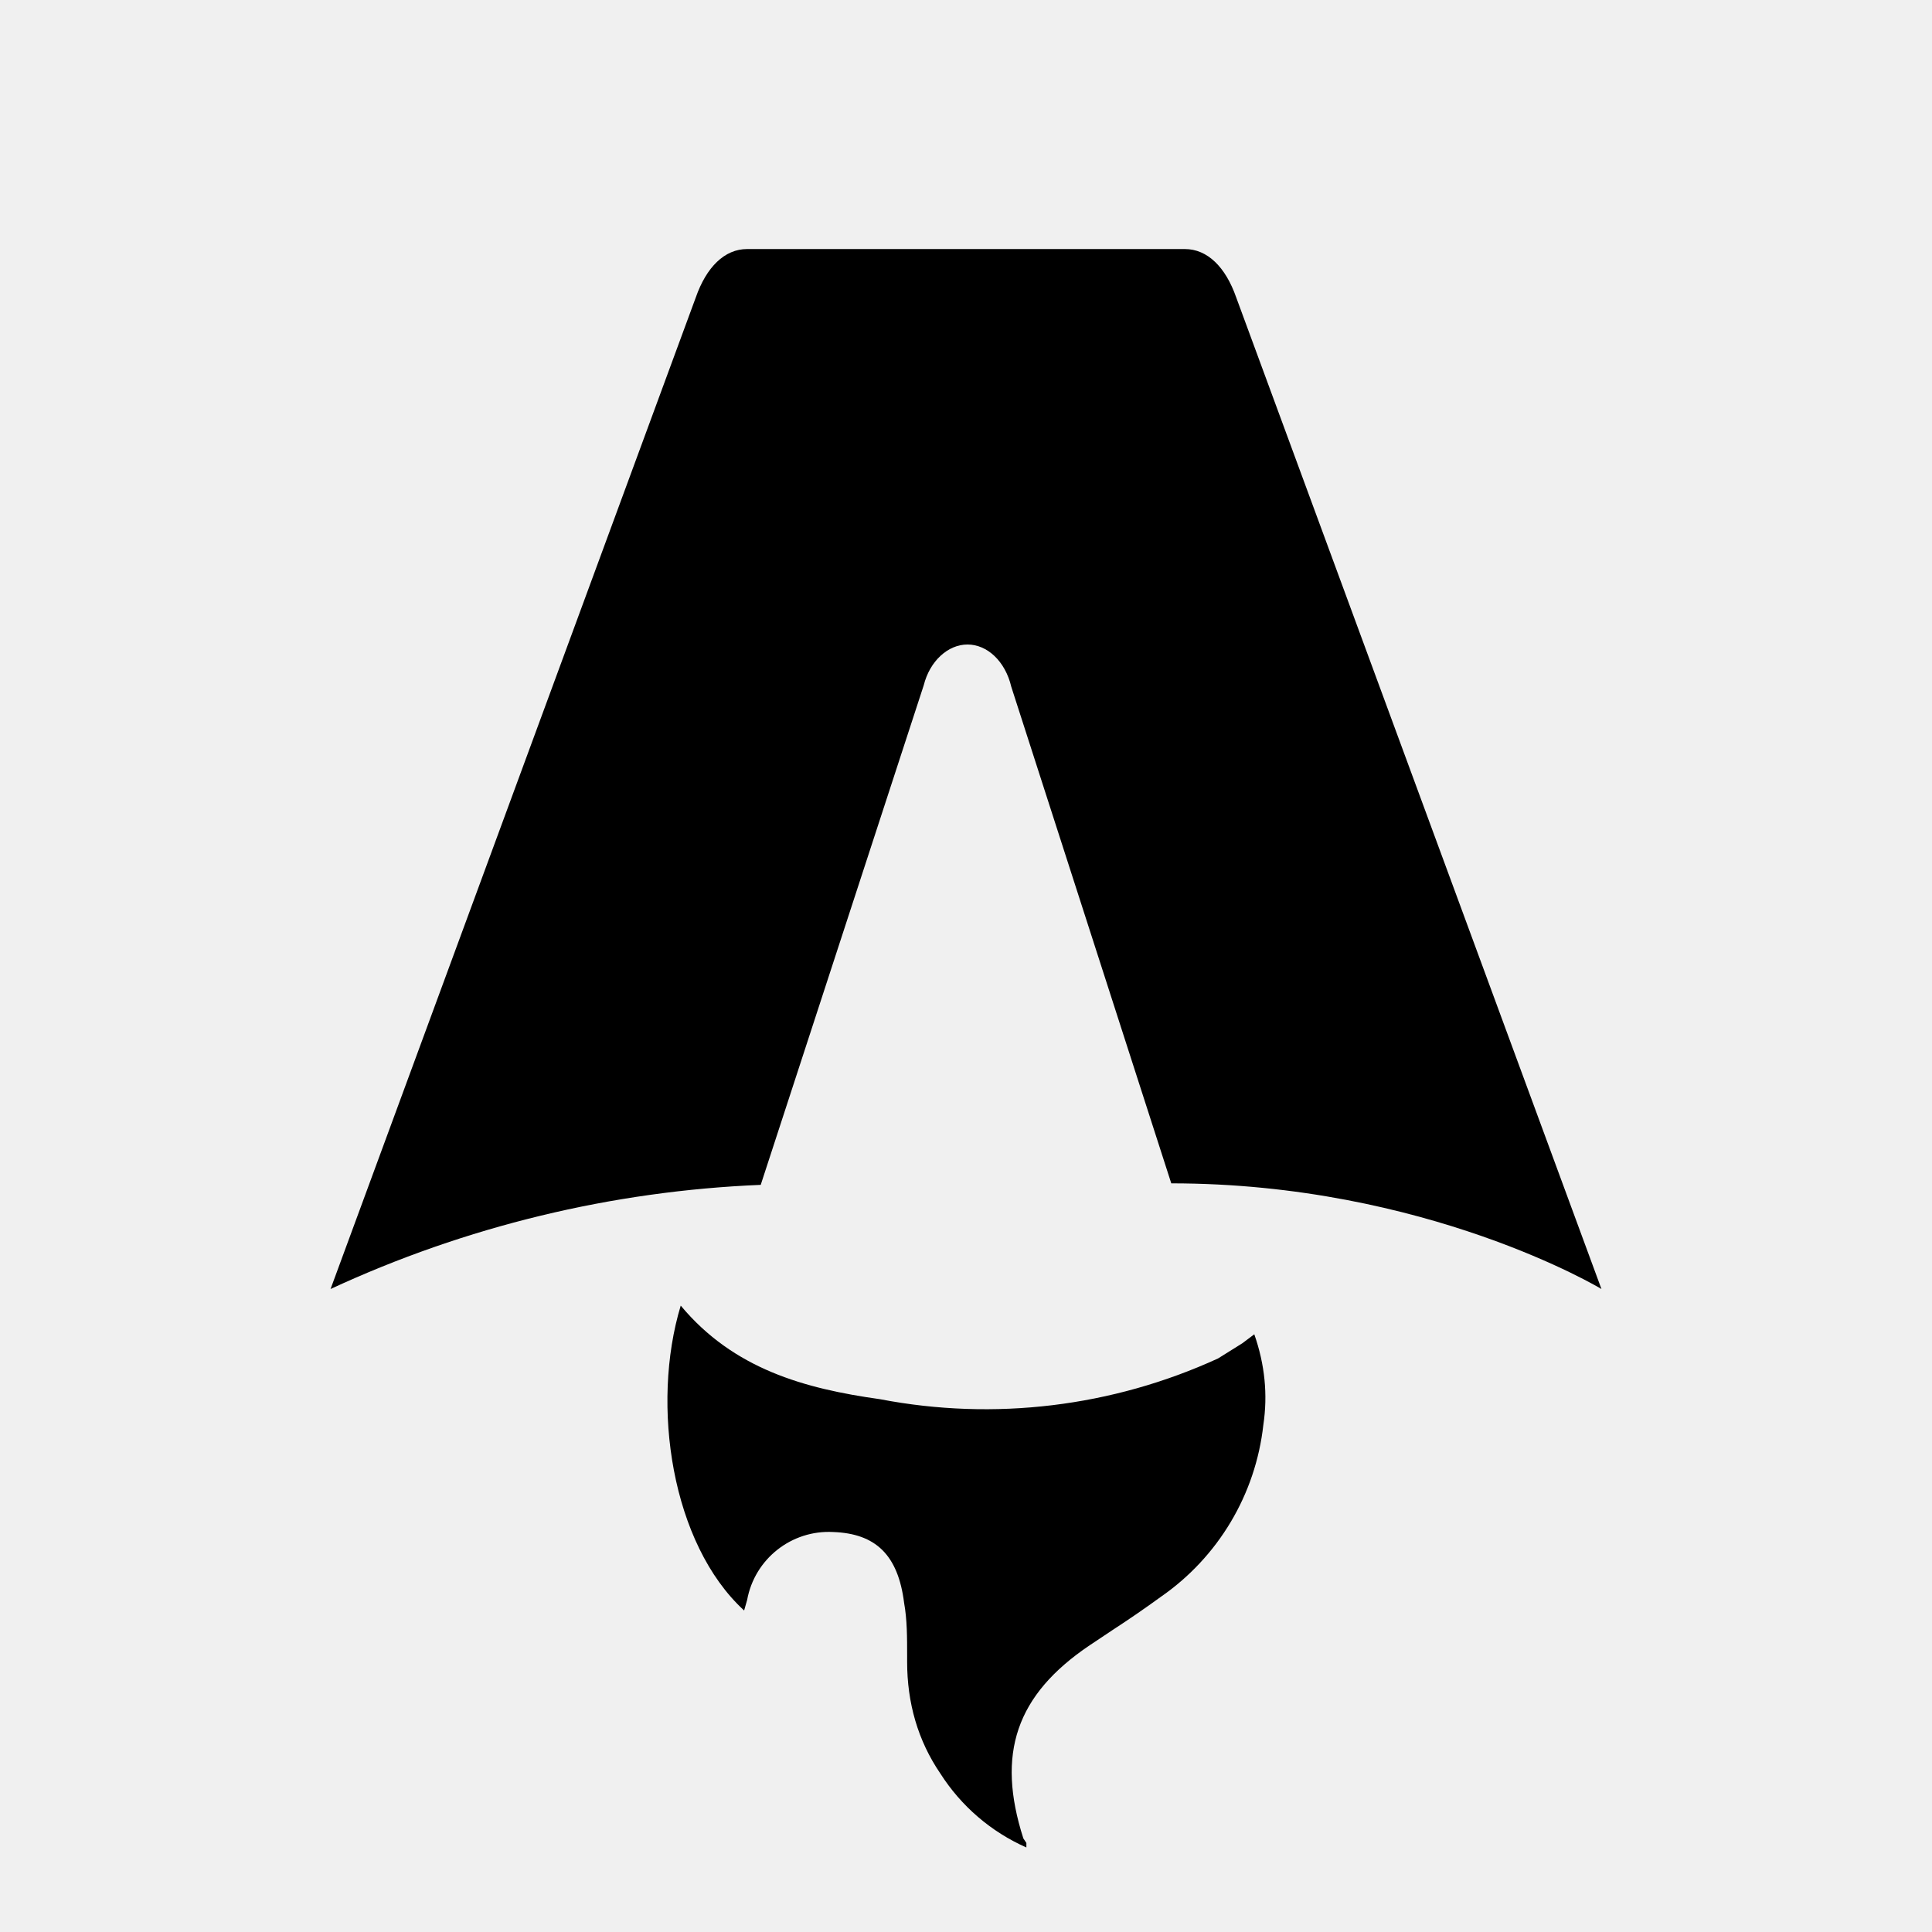
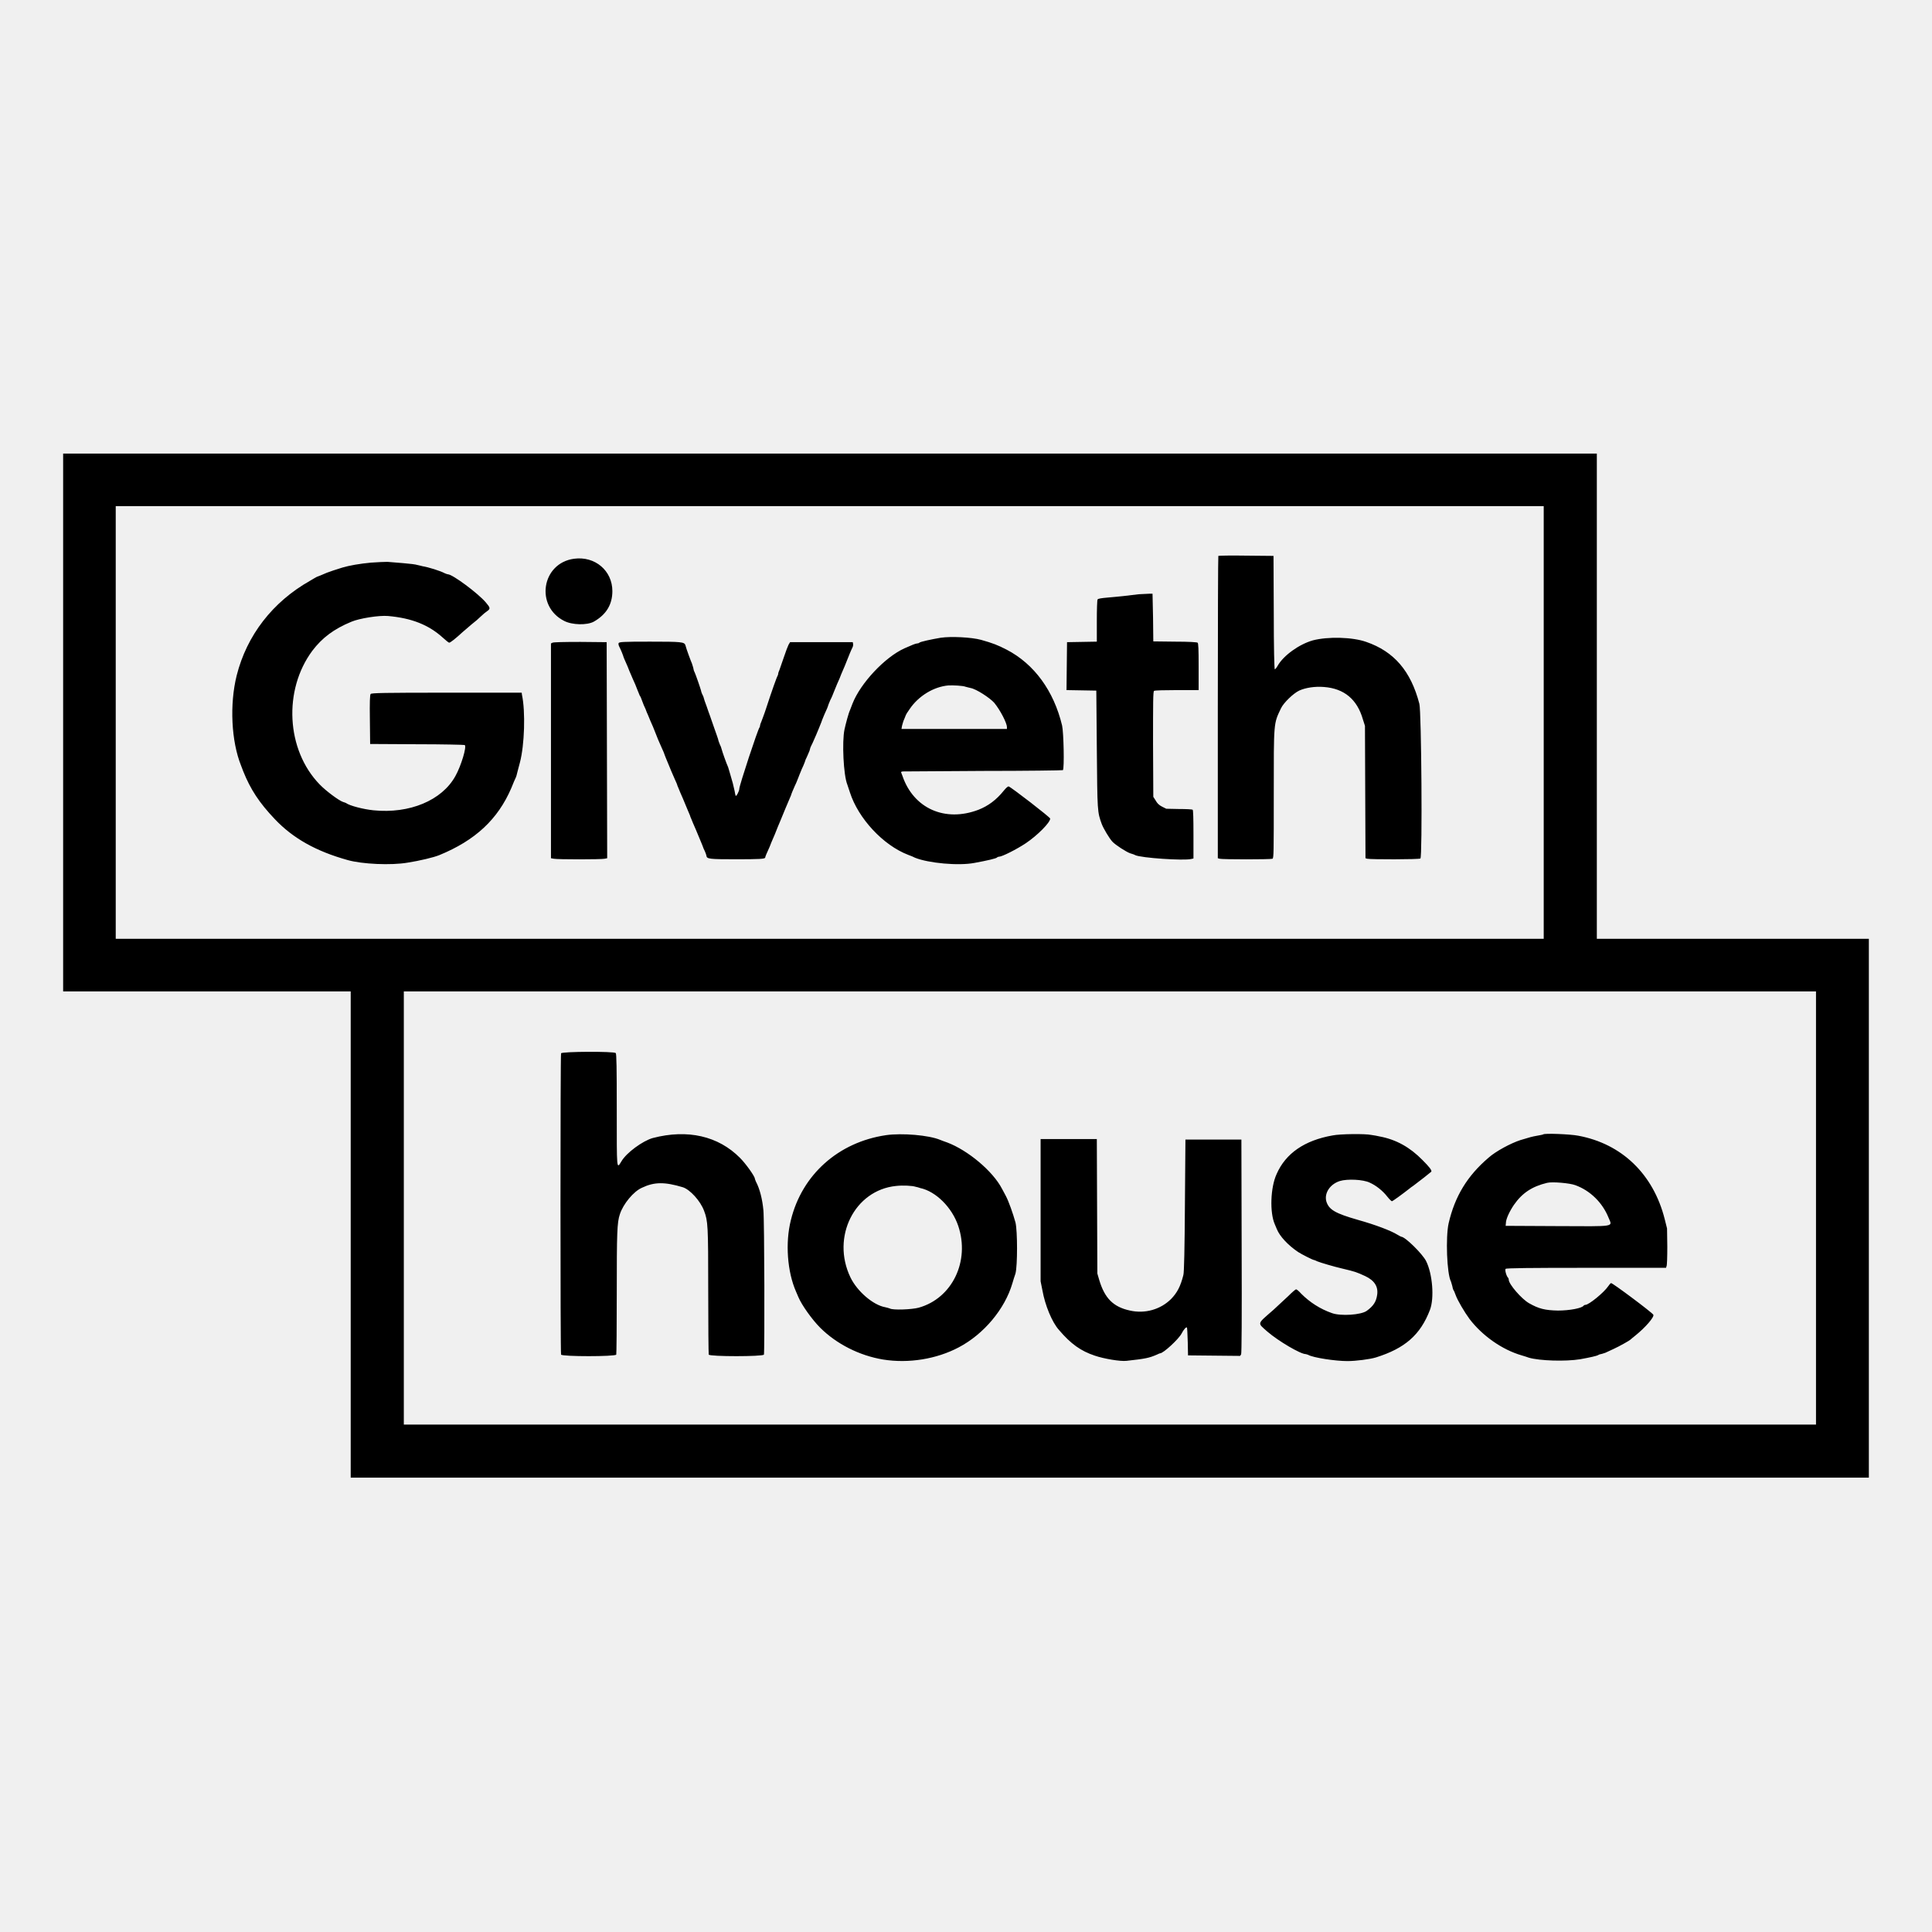
- <svg xmlns="http://www.w3.org/2000/svg" fill="none" viewBox="0 0 128 128">
-   <path d="M50.4 78.5a75.1 75.1 0 0 0-28.5 6.9l24.2-65.7c.7-2 1.9-3.2 3.4-3.2h29c1.5 0 2.7 1.2 3.4 3.2l24.2 65.7s-11.6-7-28.5-7L67 45.5c-.4-1.7-1.6-2.8-2.9-2.8-1.3 0-2.5 1.1-2.9 2.7L50.4 78.5Zm-1.1 28.2Zm-4.2-20.2c-2 6.6-.6 15.8 4.2 20.2a17.5 17.5 0 0 1 .2-.7 5.5 5.5 0 0 1 5.7-4.5c2.8.1 4.3 1.5 4.7 4.7.2 1.1.2 2.3.2 3.5v.4c0 2.7.7 5.2 2.2 7.4a13 13 0 0 0 5.7 4.9v-.3l-.2-.3c-1.8-5.6-.5-9.5 4.4-12.8l1.5-1a73 73 0 0 0 3.2-2.2 16 16 0 0 0 6.8-11.4c.3-2 .1-4-.6-6l-.8.6-1.6 1a37 37 0 0 1-22.4 2.7c-5-.7-9.7-2-13.2-6.2Z" />
-   <style>
-         path { fill: #000; }
-         @media (prefers-color-scheme: dark) {
-             path { fill: #FFF; }
-         }
-     </style>
+ <svg xmlns="http://www.w3.org/2000/svg" viewBox="0 0 64 64">
+   <style>path{fill:#000}@media (prefers-color-scheme:dark){path{fill:#fff}}</style>
+   <g transform="translate(1.920 14.879) scale(0.08582)">
+     <path fill="#000" fill-rule="evenodd" transform="translate(-100 -224)" d="M102 225.7 L694 225.7 L694 413 L799 413 L799 621 L213 621 L213 433.3 L102 433.3 Z M122.3 246 L673.5 246 L673.5 413 L122.3 413 Z M233.5 433.3 L778.6 433.3 L778.6 600.5 L233.5 600.5 Z M 547.9 265.2 C 547.8 265.3 547.7 291.7 547.7 323.7 L 547.7 381.9 548.4 382.1 C 549.4 382.4 568.1 382.4 568.8 382.1 C 569.3 381.9 569.3 379.5 569.3 357.3 C 569.3 329 569.2 330.1 572.1 324 C 573.1 321.9 576.8 318.3 579.1 317.2 C 581.5 316.1 585.1 315.5 588.7 315.8 C 596.5 316.4 601.5 320.6 603.7 328.3 L 604.5 330.8 604.6 356.4 L 604.7 381.9 605.4 382.1 C 606.6 382.4 625.4 382.4 625.9 382 C 626.7 381.6 626.3 325.3 625.5 322.3 C 622.2 309.6 615.7 302.1 605 298.4 C 599.6 296.5 590.2 296.3 584.4 297.8 C 579.1 299.3 573.1 303.6 570.8 307.6 C 570.4 308.4 569.8 309 569.7 309 C 569.5 309 569.3 300.7 569.3 287.1 L 569.2 265.2 558.6 265.1 C 552.9 265 548 265.1 547.9 265.2 M 299.2 266.3 C 286.7 268 284.1 284.6 295.4 290.3 C 298.5 291.9 304.2 292 306.8 290.6 C 311.6 287.9 314 284 314 278.8 C 314 270.9 307.3 265.2 299.2 266.3 M 220.8 267.8 C 216.5 268.2 212.5 268.9 209.8 269.7 C 207.5 270.4 204.5 271.4 203.8 271.7 C 202.2 272.4 200 273.3 199.9 273.3 C 199.8 273.3 198.7 274 197.3 274.8 C 182.8 283 172.9 295.9 169 311.3 C 166.2 322.5 166.9 336.8 170.7 346.2 C 170.8 346.5 171.2 347.5 171.5 348.3 C 174.3 355.3 177.7 360.5 183.7 366.8 C 190.7 374.2 199.6 379.2 211.8 382.6 C 217.4 384.2 228.6 384.7 235 383.6 C 239.5 382.9 245 381.6 247.2 380.7 C 261.1 375 269.8 366.9 275 354.8 C 275.7 353 276.5 351.2 276.7 350.8 C 276.9 350.5 277.1 349.6 277.3 348.8 C 277.5 348.1 277.9 346.4 278.3 345 C 280.1 338.2 280.5 325.3 279.1 318.8 L 279 318 250 318 C 225.9 318 221 318.1 220.7 318.5 C 220.4 318.8 220.3 321.7 220.4 328.4 L 220.5 337.8 238.6 337.9 C 248.5 337.9 256.8 338.1 257 338.2 C 257.9 338.7 255.6 346.3 253.4 350.2 C 248.2 359.6 235.7 364.8 221.8 363.4 C 217.8 363 212.5 361.6 211.2 360.6 C 211 360.5 210.5 360.3 210.1 360.2 C 208.5 359.7 203.4 355.9 201 353.4 C 188.1 340.1 186.9 317 198.2 301.8 C 202 296.8 206.5 293.4 213.3 290.6 C 216.4 289.3 223.9 288.1 227.4 288.4 C 236.5 289.2 243.1 291.8 248.6 296.8 C 249.7 297.8 250.8 298.7 251 298.7 C 251.5 298.7 253.6 297 256.2 294.6 C 256.9 294 258.5 292.6 259.7 291.6 C 260.9 290.7 262.5 289.3 263.3 288.5 C 264 287.8 265.1 286.9 265.7 286.5 C 267 285.6 266.9 285.2 265.1 283.1 C 262.1 279.6 252.3 272.3 250.5 272.3 C 250.3 272.3 249.8 272.1 249.3 271.9 C 247.7 271 242.8 269.5 240.8 269.2 C 240.1 269 239.1 268.8 238.7 268.7 C 238.2 268.5 235.8 268.2 233.3 268 C 230.9 267.8 228.1 267.6 227.2 267.5 C 226.3 267.5 223.4 267.6 220.8 267.8 M 517.2 280 C 515.5 280.2 512.9 280.5 511.3 280.7 C 509.8 280.9 506.9 281.1 505 281.3 C 502.7 281.5 501.5 281.7 501.3 282 C 501.1 282.3 501 286.1 501 290.4 L 501 298.3 495.3 298.4 L 489.5 298.5 489.4 307.7 L 489.3 317 495.1 317.1 L 500.8 317.2 501 339.8 C 501.2 364 501.2 364 502.9 368.7 C 503.6 370.5 505.8 374.2 507 375.5 C 508.2 376.8 512.4 379.5 513.9 380 C 514.6 380.2 515.5 380.5 515.8 380.7 C 518.1 381.8 534.6 382.9 537.4 382.2 L 538.3 382 538.3 372.7 C 538.3 366.6 538.2 363.3 538 363.2 C 537.8 363 535.4 362.9 532.7 362.9 L 527.8 362.8 526.2 362 C 525 361.4 524.3 360.7 523.7 359.6 L 522.8 358.2 522.7 337.9 C 522.7 321.5 522.7 317.5 523.1 317.3 C 523.3 317.1 527.3 317 531.9 317 L 540.3 317 540.3 308 C 540.3 301 540.2 299 539.9 298.7 C 539.6 298.5 536.6 298.3 531.1 298.3 L 522.8 298.2 522.7 289 L 522.5 279.8 521.3 279.8 C 520.7 279.8 518.8 279.9 517.2 280 M 440.7 296.8 C 437.2 297.4 432.9 298.3 432.5 298.7 C 432.3 298.9 431.9 299 431.6 299 C 431.1 299 429.6 299.6 426.7 300.9 C 419.2 304.3 409.8 314.3 406.7 322.2 C 406.3 323.3 405.8 324.5 405.7 324.8 C 405.2 325.8 404.1 329.9 403.6 332.2 C 402.6 336.9 403.2 349.9 404.7 353.5 C 404.8 353.9 405.3 355.2 405.7 356.5 C 408.9 366.5 418.5 376.9 428.2 380.6 C 429.3 381 430.5 381.5 430.8 381.7 C 436 383.8 447.6 384.9 453.8 383.7 C 458.7 382.8 462.2 382 462.5 381.6 C 462.7 381.4 463 381.3 463.3 381.3 C 464.4 381.3 470 378.5 473.6 376.1 C 478.2 373 483 368.1 483 366.6 C 483 366.1 468.1 354.6 467 354.2 C 466.7 354.1 466 354.7 465.1 355.8 C 462.2 359.4 459.1 361.7 455.3 363.2 C 442.4 368.1 430.3 362.7 426 350.2 L 425.4 348.6 426 348.4 C 426.3 348.4 440.3 348.3 457.1 348.2 C 473.9 348.2 487.7 348 487.9 347.9 C 488.5 347.3 488.2 333.4 487.6 330.7 C 484.4 317.3 476.8 306.9 466.2 301.4 C 462.7 299.6 460.9 298.9 456.3 297.6 C 452.6 296.6 444.7 296.2 440.7 296.8 M 290.9 298.7 L 290.3 299 290.3 340.5 L 290.3 381.9 291.4 382.1 C 292.7 382.4 309.6 382.4 311 382.1 L 312 381.9 311.9 340.2 L 311.8 298.5 301.7 298.4 C 295.2 298.4 291.3 298.5 290.9 298.7 M 316.4 298.9 C 316.3 299.1 316.4 299.7 316.6 300.1 C 317.3 301.4 318.3 304 318.3 304.2 C 318.3 304.3 318.7 305.2 319.1 306.1 C 319.6 307.1 320.2 308.7 320.6 309.7 C 321 310.7 321.6 311.9 321.8 312.5 C 322.7 314.4 323 315.2 323.7 317 C 324.1 318 324.5 319 324.6 319.2 C 324.8 319.3 325.2 320.3 325.5 321.2 C 325.8 322.1 326.4 323.5 326.8 324.3 C 327.1 325.2 327.5 326.1 327.7 326.5 C 328.1 327.5 329.3 330.4 329.7 331.2 C 329.8 331.5 330.3 332.7 330.7 333.7 C 331.4 335.6 331.7 336.2 333.1 339.4 C 333.6 340.5 334 341.4 334 341.5 C 334 341.6 334.3 342.3 334.6 343.1 C 334.9 343.9 335.5 345.2 335.8 346 C 336.5 347.7 336.9 348.7 338.1 351.4 C 338.6 352.5 339 353.4 339 353.5 C 339 353.6 339.2 354.2 339.5 354.8 C 339.7 355.4 340.5 357.2 341.2 358.8 C 341.9 360.5 342.8 362.6 343.2 363.6 C 343.6 364.6 344 365.4 344 365.5 C 344 365.6 344.2 366.2 344.5 366.8 C 344.7 367.4 345.5 369.2 346.2 370.8 C 346.9 372.5 347.8 374.6 348.2 375.6 C 348.6 376.6 349 377.5 349 377.6 C 349 377.7 349.3 378.4 349.7 379.2 C 350 379.9 350.3 380.7 350.3 380.9 C 350.4 382.2 351.5 382.3 361.4 382.3 C 370.9 382.3 373 382.2 373 381.6 C 373 381.3 373.6 379.9 374.7 377.5 C 374.8 377.1 375.7 375 376.7 372.7 C 377.6 370.4 378.5 368.2 378.7 367.8 C 379 367 380 364.6 380.8 362.7 C 381.2 361.8 381.8 360.4 382.2 359.4 C 382.6 358.4 383 357.6 383 357.5 C 383 357.3 383.6 355.8 384.5 353.8 C 384.8 353.3 385.3 352 385.7 351 C 386.1 350 386.5 348.9 386.7 348.5 C 386.8 348.1 387.3 347.1 387.7 346.2 C 388.1 345.3 388.5 344.2 388.6 343.8 C 388.8 343.5 389.2 342.5 389.6 341.6 C 390 340.8 390.3 339.9 390.3 339.7 C 390.3 339.5 390.5 339 390.8 338.4 C 391.1 337.9 391.4 337.1 391.6 336.7 C 391.8 336.2 392.3 335.1 392.7 334.2 C 393.1 333.3 393.5 332.2 393.7 331.8 C 393.8 331.5 394.3 330.3 394.7 329.3 C 395 328.3 395.6 327.1 395.8 326.5 C 396.7 324.6 397.3 323.1 397.3 322.9 C 397.3 322.8 397.7 321.9 398.1 320.9 C 398.6 320 399.2 318.5 399.5 317.7 C 400.3 315.7 401.3 313.3 401.7 312.5 C 401.8 312.1 402.7 310 403.7 307.7 C 405.5 303.1 406.2 301.5 406.7 300.5 C 406.9 300.1 407 299.5 406.9 299.1 L 406.8 298.5 394.7 298.5 L 382.6 298.5 382 299.5 C 381.7 300.1 380.9 302.2 380.2 304.3 C 379.5 306.4 378.7 308.6 378.5 309.2 C 378.2 309.8 378 310.5 378 310.7 C 378 311 377.9 311.3 377.8 311.4 C 377.6 311.6 375.6 317.1 373.3 324.2 C 372.6 326.4 371.7 328.6 371.5 329.2 C 371.2 329.8 371 330.5 371 330.7 C 371 331 370.9 331.3 370.8 331.4 C 370.2 332 363 353.8 363 355.1 C 363 356 361.8 358.2 361.6 357.8 C 361.5 357.6 361.3 356.8 361.2 356 C 361 355.2 360.7 353.8 360.5 353 C 360.3 352.2 359.8 350.6 359.5 349.5 C 359.2 348.4 358.8 347.2 358.7 346.8 C 358 345.3 356.3 340.4 356.3 340.2 C 356.3 340.1 356.1 339.5 355.9 338.9 C 355.6 338.3 355.2 337.3 355 336.7 C 354.9 336 354 333.6 353.2 331.3 C 352.4 329 351.7 326.9 351.6 326.7 C 351.5 326.4 350.9 324.9 350.4 323.3 C 349.8 321.7 349.3 320.3 349.3 320.1 C 349.3 320 349.1 319.4 348.9 319 C 348.6 318.5 348.3 317.7 348.2 317.1 C 347.9 316 346.1 310.8 345.7 310 C 345.5 309.7 345.3 309 345.2 308.3 C 345 307.7 344.8 307 344.7 306.7 C 344.4 306.1 342.5 301 342.2 299.7 C 341.8 298.4 340.7 298.3 328.5 298.3 C 318 298.3 316.6 298.4 316.4 298.9 M 443.7 315.2 C 438 315.7 432.1 319.3 428.7 324.4 C 427.9 325.5 427.3 326.5 427.3 326.6 C 427.3 326.6 427 327.3 426.7 328.1 C 426.3 328.9 426 330.1 425.8 330.8 L 425.6 332 446 332 L 466.3 332 466.3 331.3 C 466.3 329.7 463.7 324.7 461.4 321.9 C 459.7 320 454.5 316.6 452.3 316.2 C 451.7 316.1 450.8 315.8 450.3 315.7 C 449.4 315.3 445.5 315.1 443.7 315.2 M 294.2 457.2 C 293.9 457.9 293.9 572.8 294.2 573.5 C 294.5 574.3 315.2 574.3 315.5 573.5 C 315.6 573.2 315.7 562.5 315.7 549.7 C 315.7 526.5 315.8 522.5 316.9 519.3 C 318.2 515.3 322.2 510.5 325.4 509.1 C 330.2 506.8 334.2 506.8 341.2 508.9 C 344 509.8 348 514.2 349.4 518 C 350.9 522 351 523.5 351 548.9 C 351 562.1 351.1 573.2 351.2 573.5 C 351.5 574.3 372.2 574.3 372.5 573.5 C 372.8 572.5 372.7 521.7 372.3 517.8 C 371.9 513.5 370.9 509.5 369.4 506.7 C 369.2 506.2 369 505.7 369 505.6 C 369 504.7 365.5 499.8 363.3 497.6 C 354.9 489.1 343 486.4 329.6 489.9 C 325.7 491 319.4 495.6 317.5 498.9 C 315.6 502 315.7 502.6 315.7 479.1 C 315.7 462.7 315.6 457.4 315.3 457.1 C 314.6 456.4 294.5 456.5 294.2 457.2 M 419.6 488.8 C 401.3 491.5 387.2 504 382.9 521.6 C 380.7 530.3 381.5 541.5 384.9 549.2 C 385.2 549.9 385.6 550.9 385.8 551.3 C 387.1 554.4 391.1 560 394.2 563.1 C 400.5 569.4 409.4 573.9 418.5 575.4 C 428.4 577 439.2 575.2 447.7 570.7 C 457.4 565.6 465.5 555.9 468.4 546 C 468.7 545 469.2 543.3 469.6 542.2 C 470.4 539.2 470.4 525.8 469.6 522.5 C 468.6 518.9 467 514.4 465.9 512.3 C 465.4 511.3 464.7 510.1 464.4 509.5 C 460.9 502.7 451.2 494.6 443.2 491.6 C 442.1 491.2 440.9 490.8 440.5 490.6 C 436.2 488.8 425.8 487.9 419.6 488.8 M 592 488.9 C 581.2 490.8 573.9 495.8 570.4 503.8 C 568 509 567.7 518.7 569.7 523.2 C 569.8 523.5 570.2 524.4 570.5 525.1 C 571.6 527.8 574.7 531.2 578.7 533.9 C 580.1 534.8 584.4 537 584.9 537 C 585 537 585.5 537.2 586.1 537.5 C 587.3 538 592.7 539.6 595.8 540.3 C 600.8 541.5 601.1 541.6 604.6 543.2 C 608.2 544.9 609.7 547.3 609.2 550.5 C 608.8 553.1 607.8 554.7 605.2 556.6 C 603 558.2 595.2 558.7 591.8 557.5 C 587.2 555.9 583.2 553.3 579.9 550 C 579.1 549.1 578.2 548.3 577.9 548.3 C 577.7 548.3 576.3 549.5 574.9 550.9 C 573.4 552.3 570.8 554.7 569.2 556.2 C 562.7 561.9 562.9 561.1 566.8 564.6 C 571.1 568.3 579.6 573.3 581.6 573.3 C 581.8 573.3 582.3 573.5 582.6 573.6 C 584.5 574.7 593.1 576 597.7 576 C 601 576 606.4 575.3 608.7 574.6 C 619.9 571.1 625.9 565.9 629.6 556.2 C 631.3 551.7 630.6 542.4 628.1 537.4 C 626.7 534.6 620 528 618.5 528 C 618.4 528 617.7 527.6 617 527.2 C 614.6 525.7 608.6 523.4 601.8 521.5 C 593.1 519 590.6 517.6 589.6 514.4 C 588.7 511.2 591 507.7 594.8 506.5 C 597.7 505.6 603.8 505.9 606.3 507.1 C 608.8 508.2 611.4 510.3 613.1 512.5 C 613.9 513.5 614.7 514.3 614.9 514.3 C 615.2 514.3 619.3 511.3 621.7 509.4 C 621.9 509.2 622.6 508.7 623.2 508.3 C 625.5 506.6 629.8 503.2 630.1 502.9 C 630.4 502.4 629.4 501.1 626.7 498.4 C 621.9 493.5 616.6 490.5 610.2 489.3 C 609.3 489.1 607.8 488.8 606.9 488.7 C 604.6 488.2 594.9 488.3 592 488.9 M 673.3 488.5 C 673.2 488.6 672.1 488.8 671 489 C 668.8 489.4 668.5 489.5 664.5 490.7 C 660.8 491.9 655 495 652.2 497.5 C 644 504.5 639.2 512.4 636.8 522.8 C 635.6 528.1 636.1 542.4 637.7 545.3 C 637.8 545.6 638 546.4 638.2 547 C 638.3 547.6 638.5 548.3 638.6 548.5 C 638.8 548.7 639.2 549.6 639.5 550.5 C 640.2 552.5 642.9 557.1 644.9 559.8 C 649.8 566.2 657.4 571.6 665 573.8 C 666 574.1 667.3 574.5 667.8 574.7 C 672 575.9 681.8 576.2 687.5 575.3 C 691.4 574.6 694 574 694.5 573.7 C 694.7 573.5 695.4 573.3 696 573.2 C 696.6 573 697.4 572.8 697.7 572.6 C 697.9 572.5 699.2 571.9 700.5 571.3 C 702.7 570.3 706.6 568.1 707 567.7 C 707.1 567.6 707.9 566.9 708.8 566.2 C 712.8 563 716.3 558.9 715.8 558.1 C 715.3 557.2 699.9 545.7 699.5 545.9 C 699.3 545.9 698.8 546.5 698.4 547.1 C 696.7 549.6 690.9 554.3 689.6 554.3 C 689.3 554.3 689 554.5 688.9 554.6 C 688.3 555.6 683.4 556.5 679 556.5 C 674 556.4 671.6 555.8 667.9 553.7 C 665 552.1 660 546.3 660 544.6 C 660 544.4 659.9 544 659.8 543.9 C 659.1 543.3 658.4 540.7 658.8 540.4 C 659 540.1 668.4 540 689.9 540 L 720.7 540 720.9 539.4 C 721.1 539.1 721.2 535.7 721.2 531.8 L 721.1 524.8 720.2 521.2 C 715.8 503.8 703.6 492.1 686.8 489 C 683.7 488.4 673.7 488 673.3 488.5 M 479.3 517.8 L 479.3 545.2 480 548.7 C 481 554.4 483.7 561 486.4 564 C 491 569.4 494.8 572.1 500.2 573.9 C 503.7 575.1 510.1 576.2 512.5 575.9 C 519.8 575.1 521.2 574.8 524.2 573.5 C 524.8 573.2 525.3 573 525.4 573 C 526.7 573 532.6 567.5 533.7 565.4 C 534.5 563.8 535.6 562.6 535.8 563.1 C 535.9 563.3 536 565.8 536.1 568.7 L 536.2 573.8 546.2 573.9 L 556.3 574 556.7 573.4 C 556.9 572.9 557 559.8 556.9 531.6 L 556.8 490.5 546 490.5 L 535.2 490.5 535 516 C 534.9 532 534.7 542 534.4 542.8 C 533.3 547.2 532 549.6 529.7 552 C 525.6 556.1 519.6 557.8 513.8 556.5 C 507.3 555.1 504 551.7 501.9 544.6 L 501.2 542.2 501.1 516.3 L 501 490.3 490.1 490.3 L 479.3 490.3 479.3 517.8 M 674.8 507.2 C 669 508.6 665.2 511.1 662 515.7 C 660.3 518.2 658.9 521.2 658.9 522.7 L 658.8 523.8 678.7 523.9 C 701.8 524 700 524.3 698.5 520.6 C 696.2 514.9 691.5 510.2 685.7 508.1 C 683.6 507.3 676.8 506.7 674.8 507.2 M 423.5 508.4 C 407.5 510 398.4 528.1 405.9 543.7 C 408.5 549.1 414.7 554.4 419.3 555.2 C 419.9 555.3 420.8 555.6 421.1 555.7 C 422.3 556.4 429.6 556.1 432.2 555.4 C 445.2 551.8 452.1 537.4 447.5 523.8 C 445.1 516.7 438.9 510.5 432.8 509.2 C 432.3 509 431.5 508.8 431 508.7 C 429.8 508.3 426.2 508.1 423.5 508.4" />
+   </g>
</svg>
